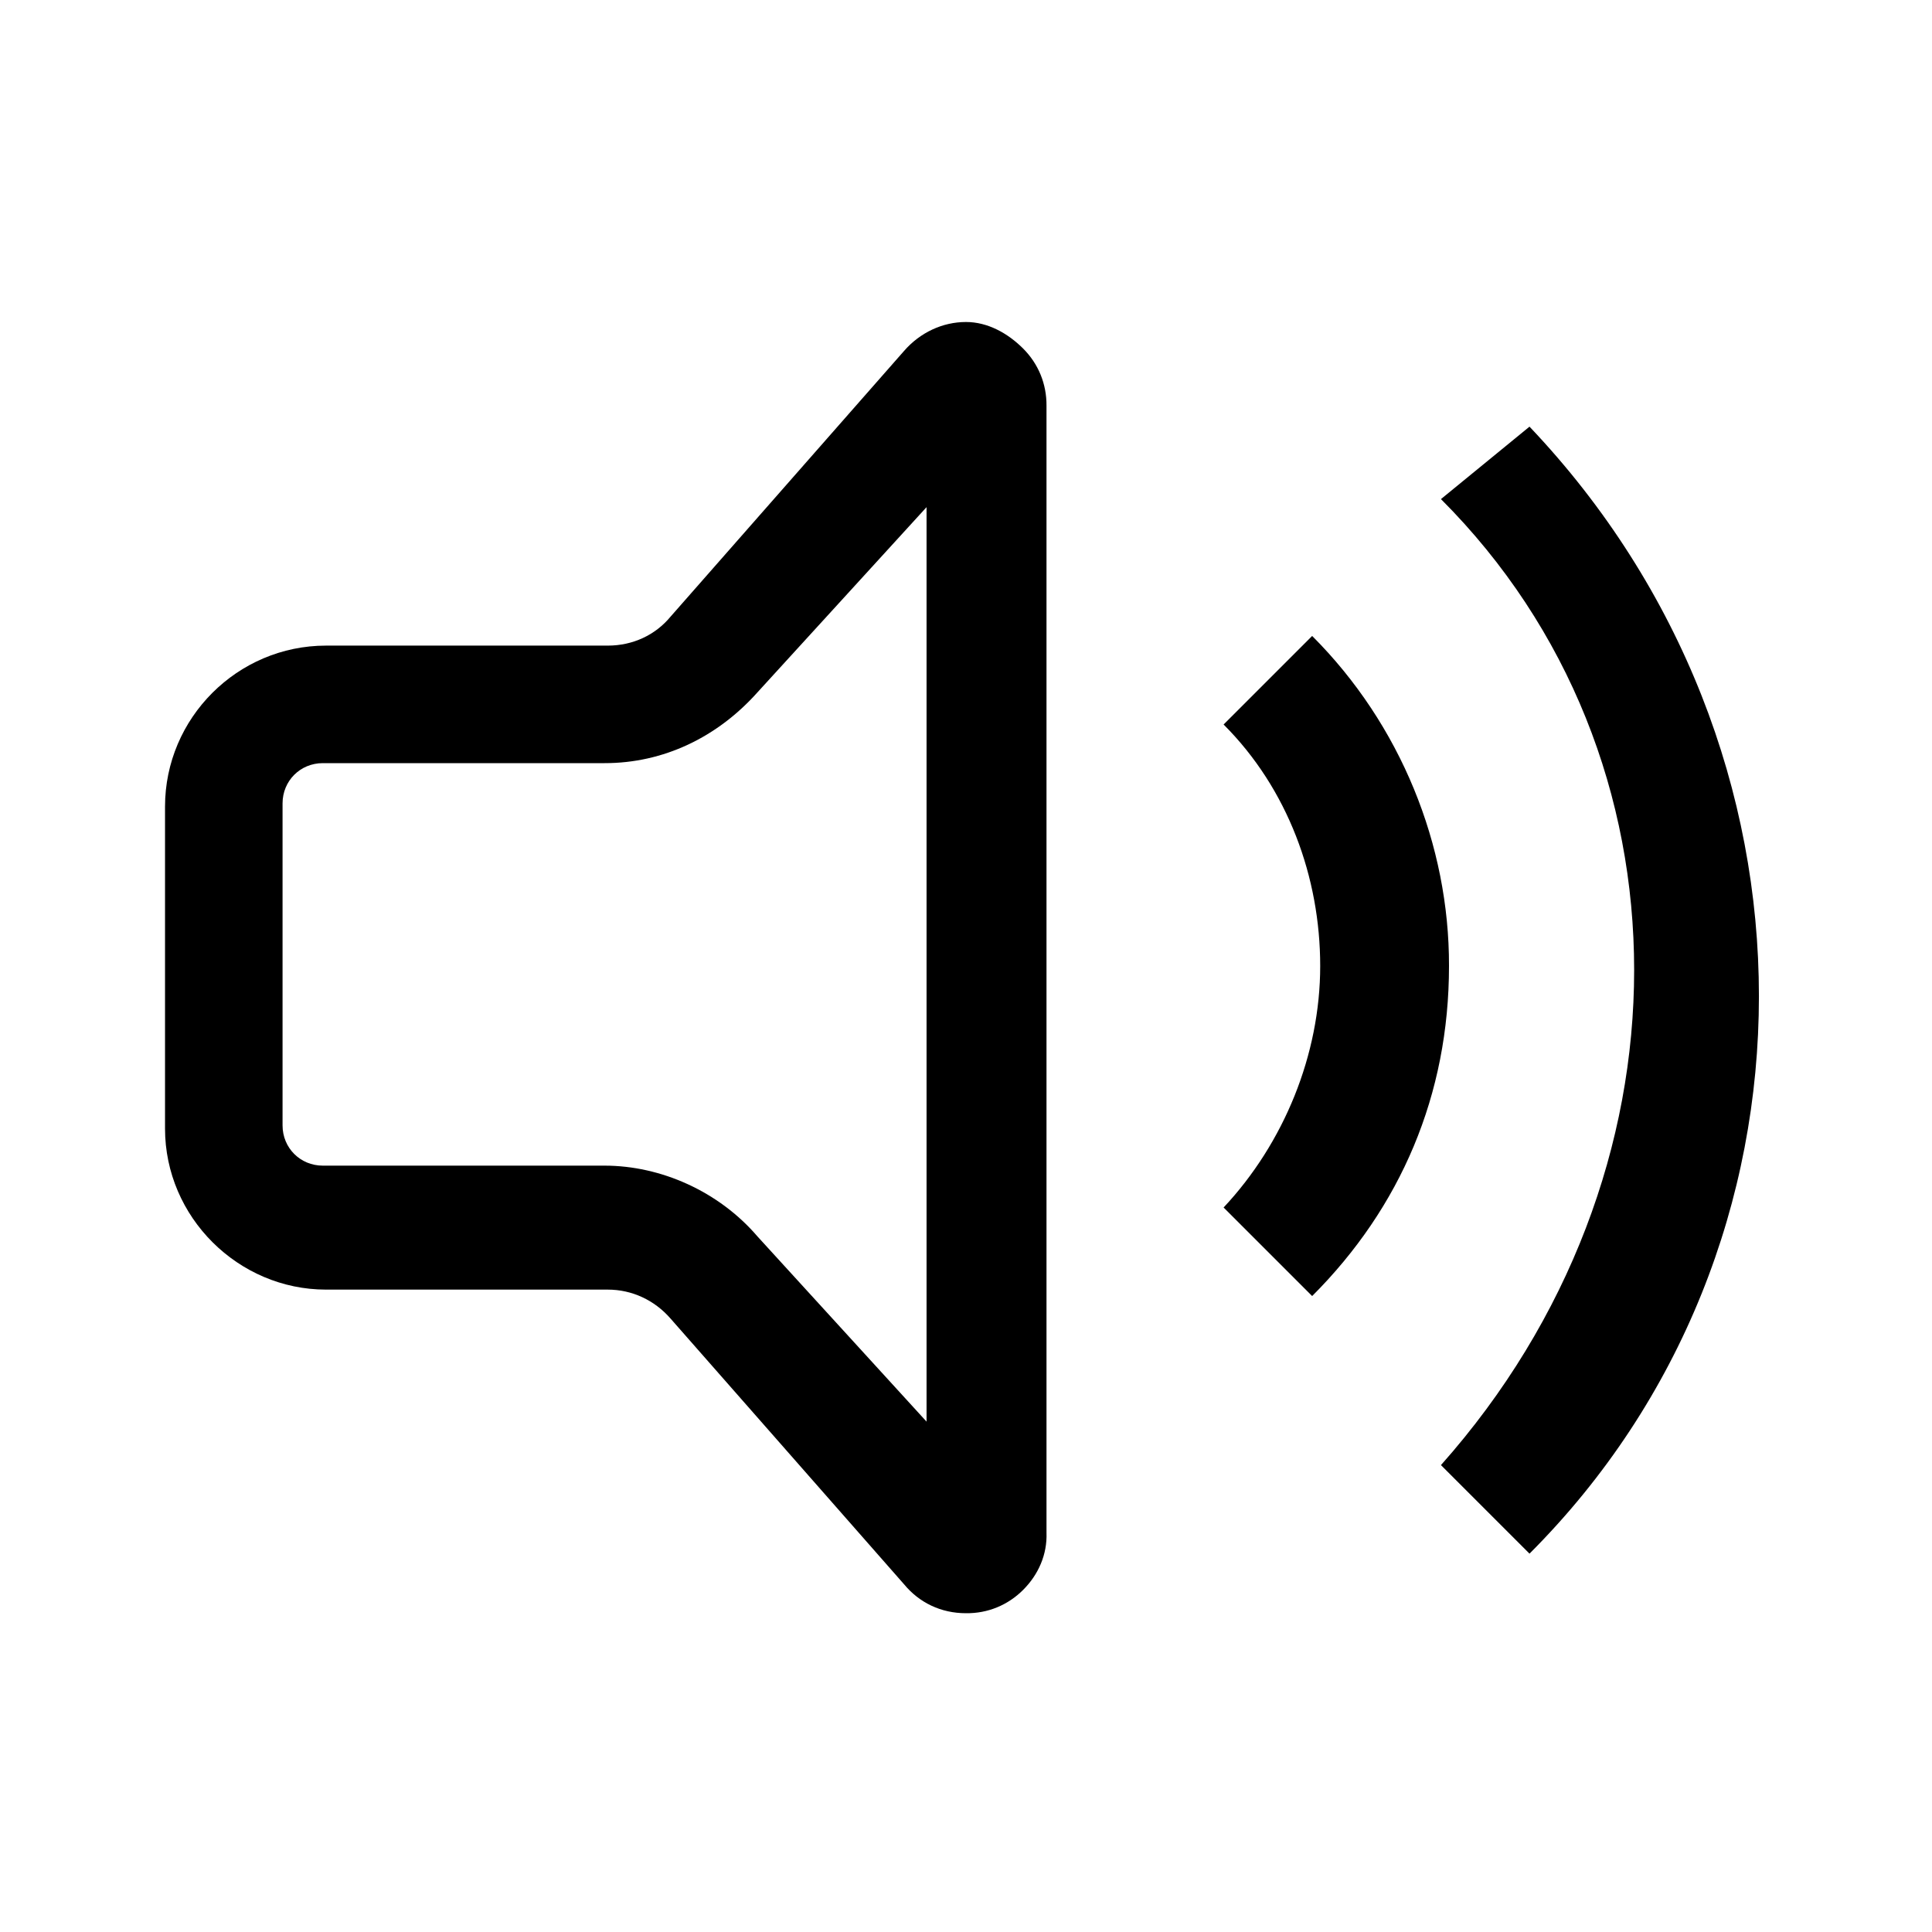
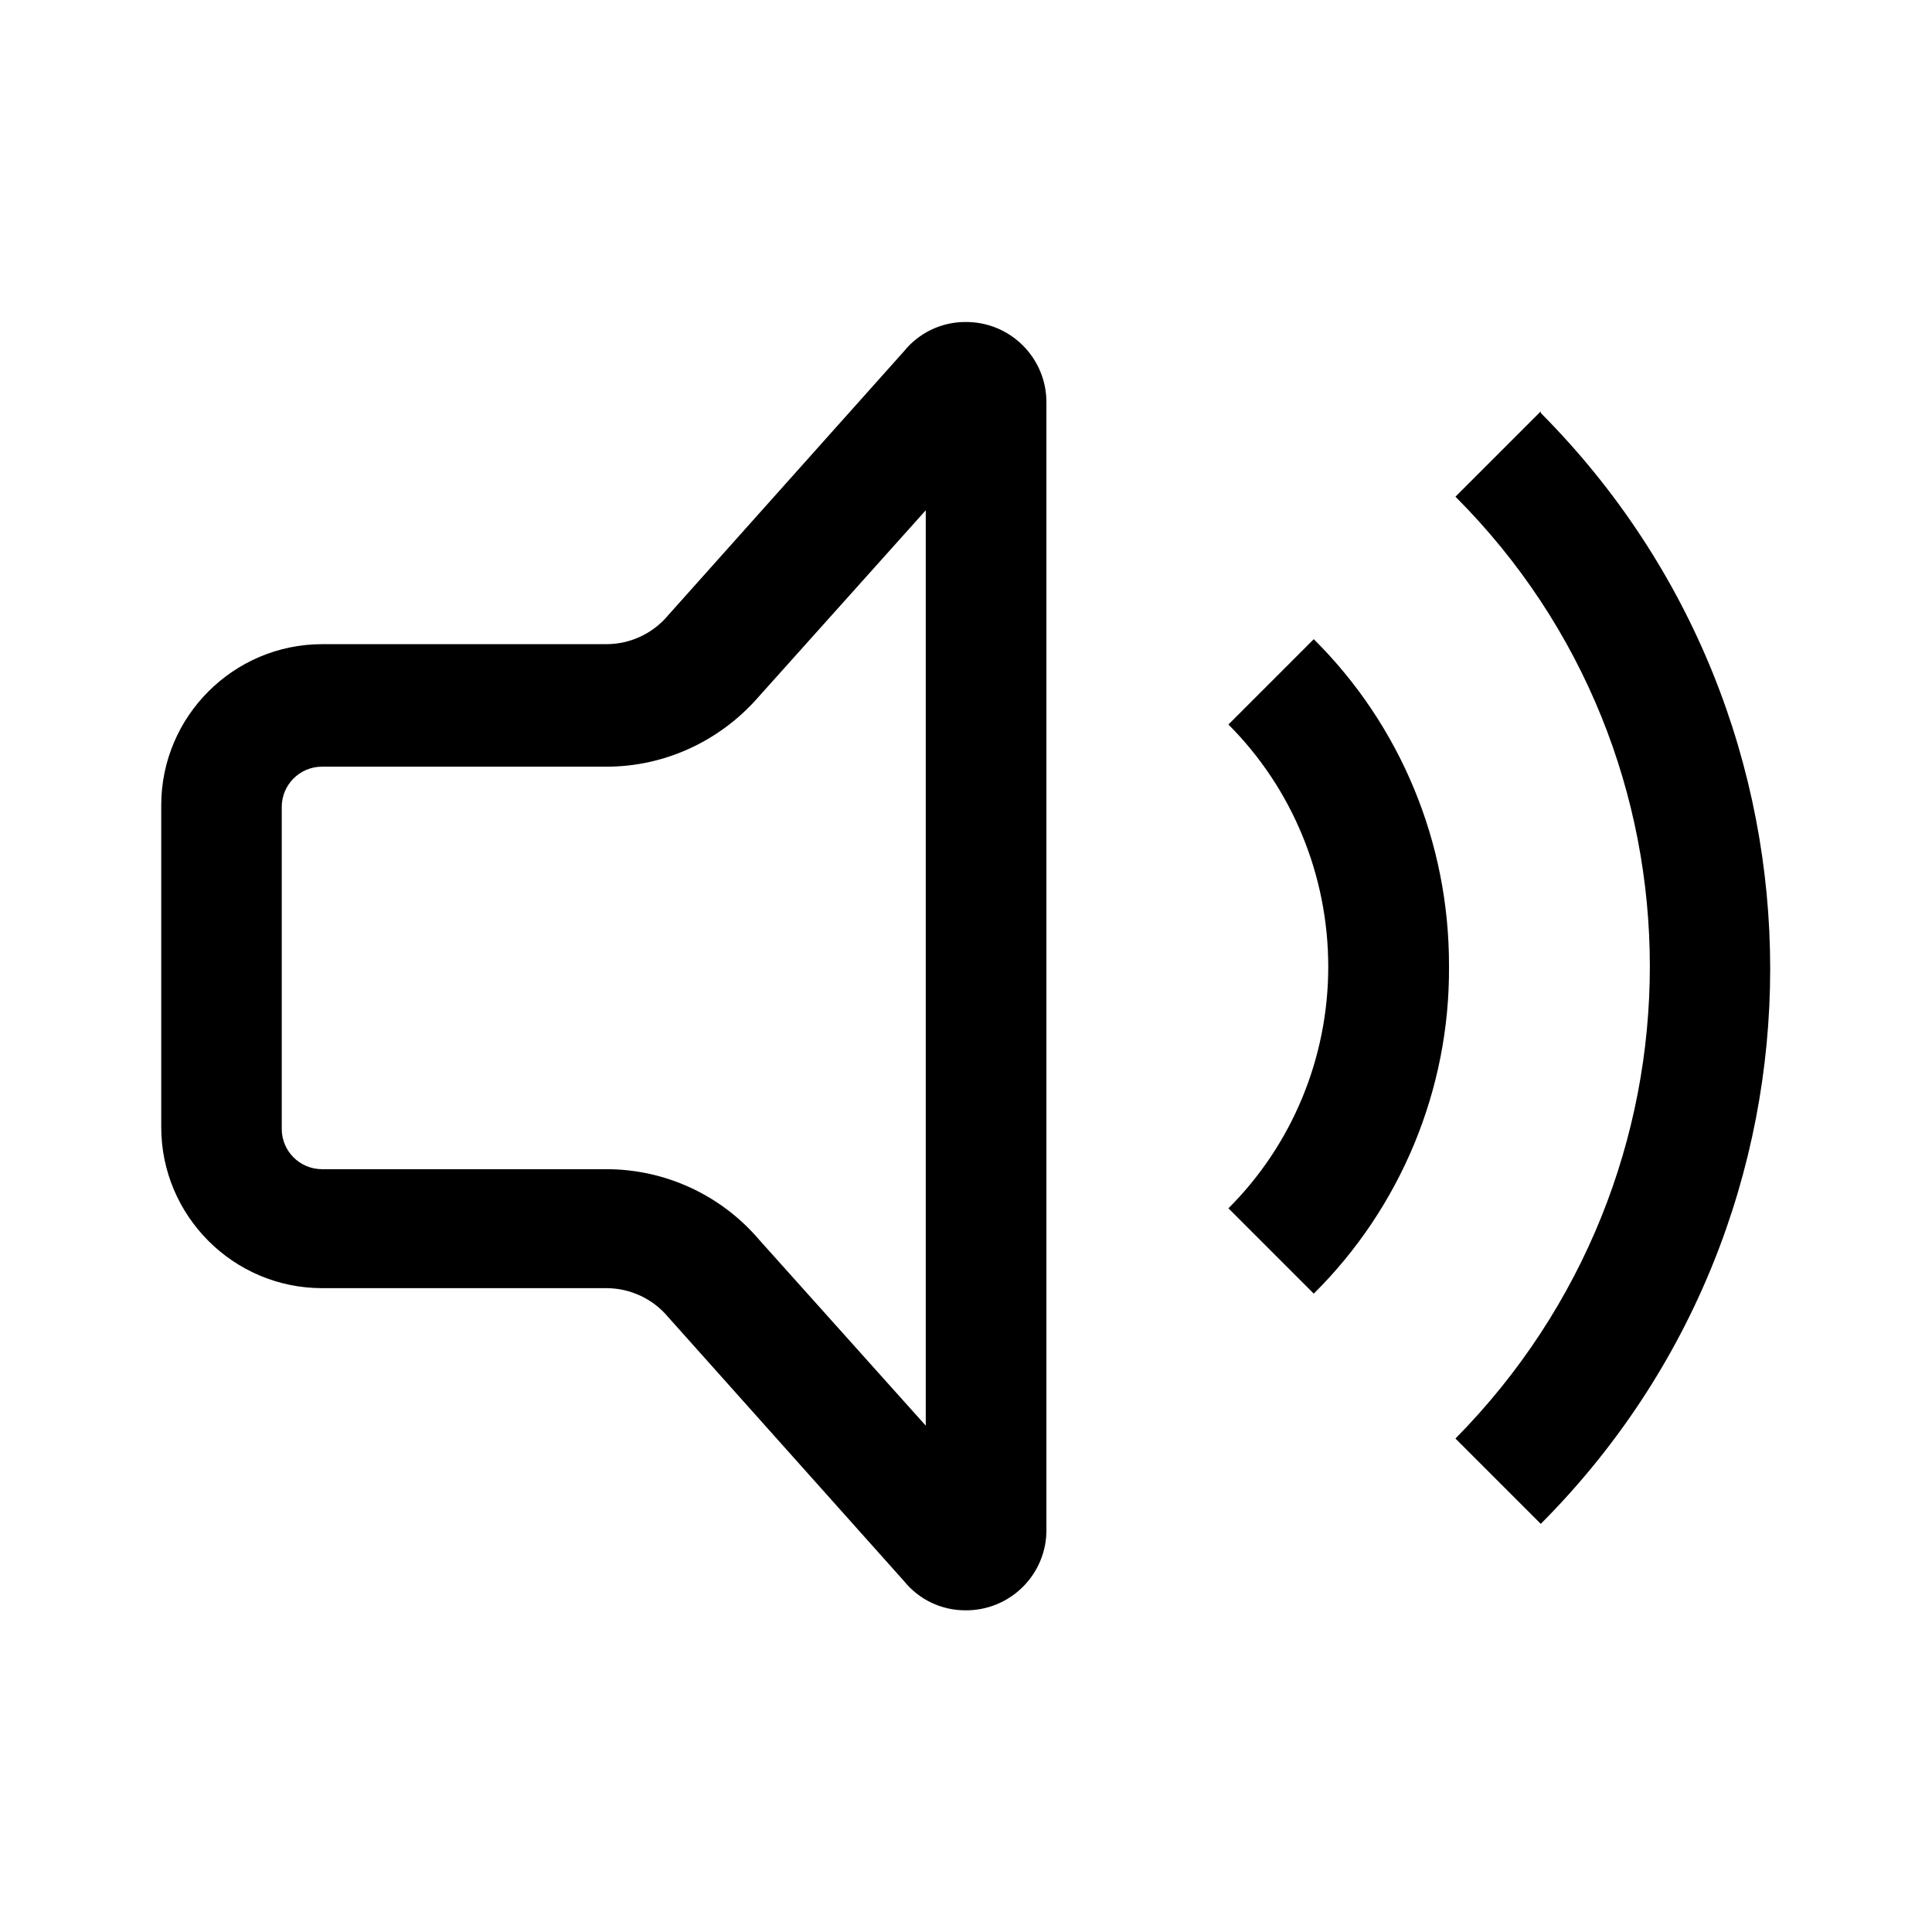
<svg xmlns="http://www.w3.org/2000/svg" version="1.1" viewBox="0 0 24 24">
-   <path d="m19 5.3-1.1 0.9c3.2 3.2 3.2 8.4 0 12l1.1 1.1c3.8-3.8 3.8-10 0-14z" />
-   <path d="m18 12c4e-3 -1.5-0.6-3-1.7-4.1l-1.1 1.1c0.8 0.8 1.2 1.9 1.2 3 0 1.1-0.45 2.2-1.2 3l1.1 1.1c1.1-1.1 1.7-2.5 1.7-4.1z" />
-   <path d="m12 4c-0.29 0-0.57 0.13-0.77 0.36l-2.9 3.3c-0.19 0.23-0.47 0.36-0.78 0.36h-3.5c-1.1 0-2 0.9-2 2v4c0 1.1 0.91 2 2 2h3.5c0.3 0 0.58 0.13 0.78 0.36l2.9 3.3c0.19 0.23 0.46 0.36 0.77 0.36 0.27 3e-3 0.52-0.1 0.71-0.29 0.19-0.19 0.3-0.44 0.29-0.71v-14c2e-3 -0.27-0.1-0.52-0.29-0.71-0.19-0.19-0.44-0.33-0.71-0.33zm-0.49 2.3v0.36 11l-2.1-2.3c-0.48-0.56-1.2-0.88-1.9-0.88h-3.5c-0.28 0-0.5-0.22-0.5-0.5v-4c0-0.28 0.22-0.5 0.5-0.5h3.5c0.73 1e-3 1.4-0.32 1.9-0.88l2.1-2.3z" />
+   <path d="m11.5 6.31v11.4l-2.07-2.31c-0.475-0.557-1.17-0.877-1.9-0.876h-3.53c-0.276 0-0.5-0.224-0.5-0.5v-4c0-0.276 0.224-0.5 0.5-0.5h3.53c0.73 1e-3 1.42-0.32 1.9-0.875l2.07-2.31zm0.49-2.31c-0.294 0-0.573 0.133-0.759 0.362l-2.93 3.28c-0.19 0.228-0.472 0.36-0.768 0.36h-3.53c-1.1 0-2 0.896-2 2v4c0 1.1 0.895 2 2 2h3.53c0.296 0 0.578 0.132 0.768 0.36l2.93 3.28c0.186 0.23 0.465 0.362 0.76 0.362 0.267 3e-3 0.524-0.101 0.714-0.29 0.19-0.188 0.296-0.445 0.294-0.712v-14c2e-3 -0.267-0.105-0.524-0.294-0.712-0.19-0.189-0.447-0.293-0.715-0.29zm6.01 8c4e-3 -1.53-0.602-2.99-1.68-4.06l-1.06 1.06c0.797 0.798 1.24 1.88 1.24 3.01s-0.448 2.21-1.24 3l1.06 1.06c1.08-1.07 1.69-2.54 1.68-4.06zm1.14-6.89-1.06 1.06c3.22 3.22 3.22 8.44 0 11.7l1.06 1.06c3.8-3.81 3.8-9.98 0-13.8z" />
</svg>
